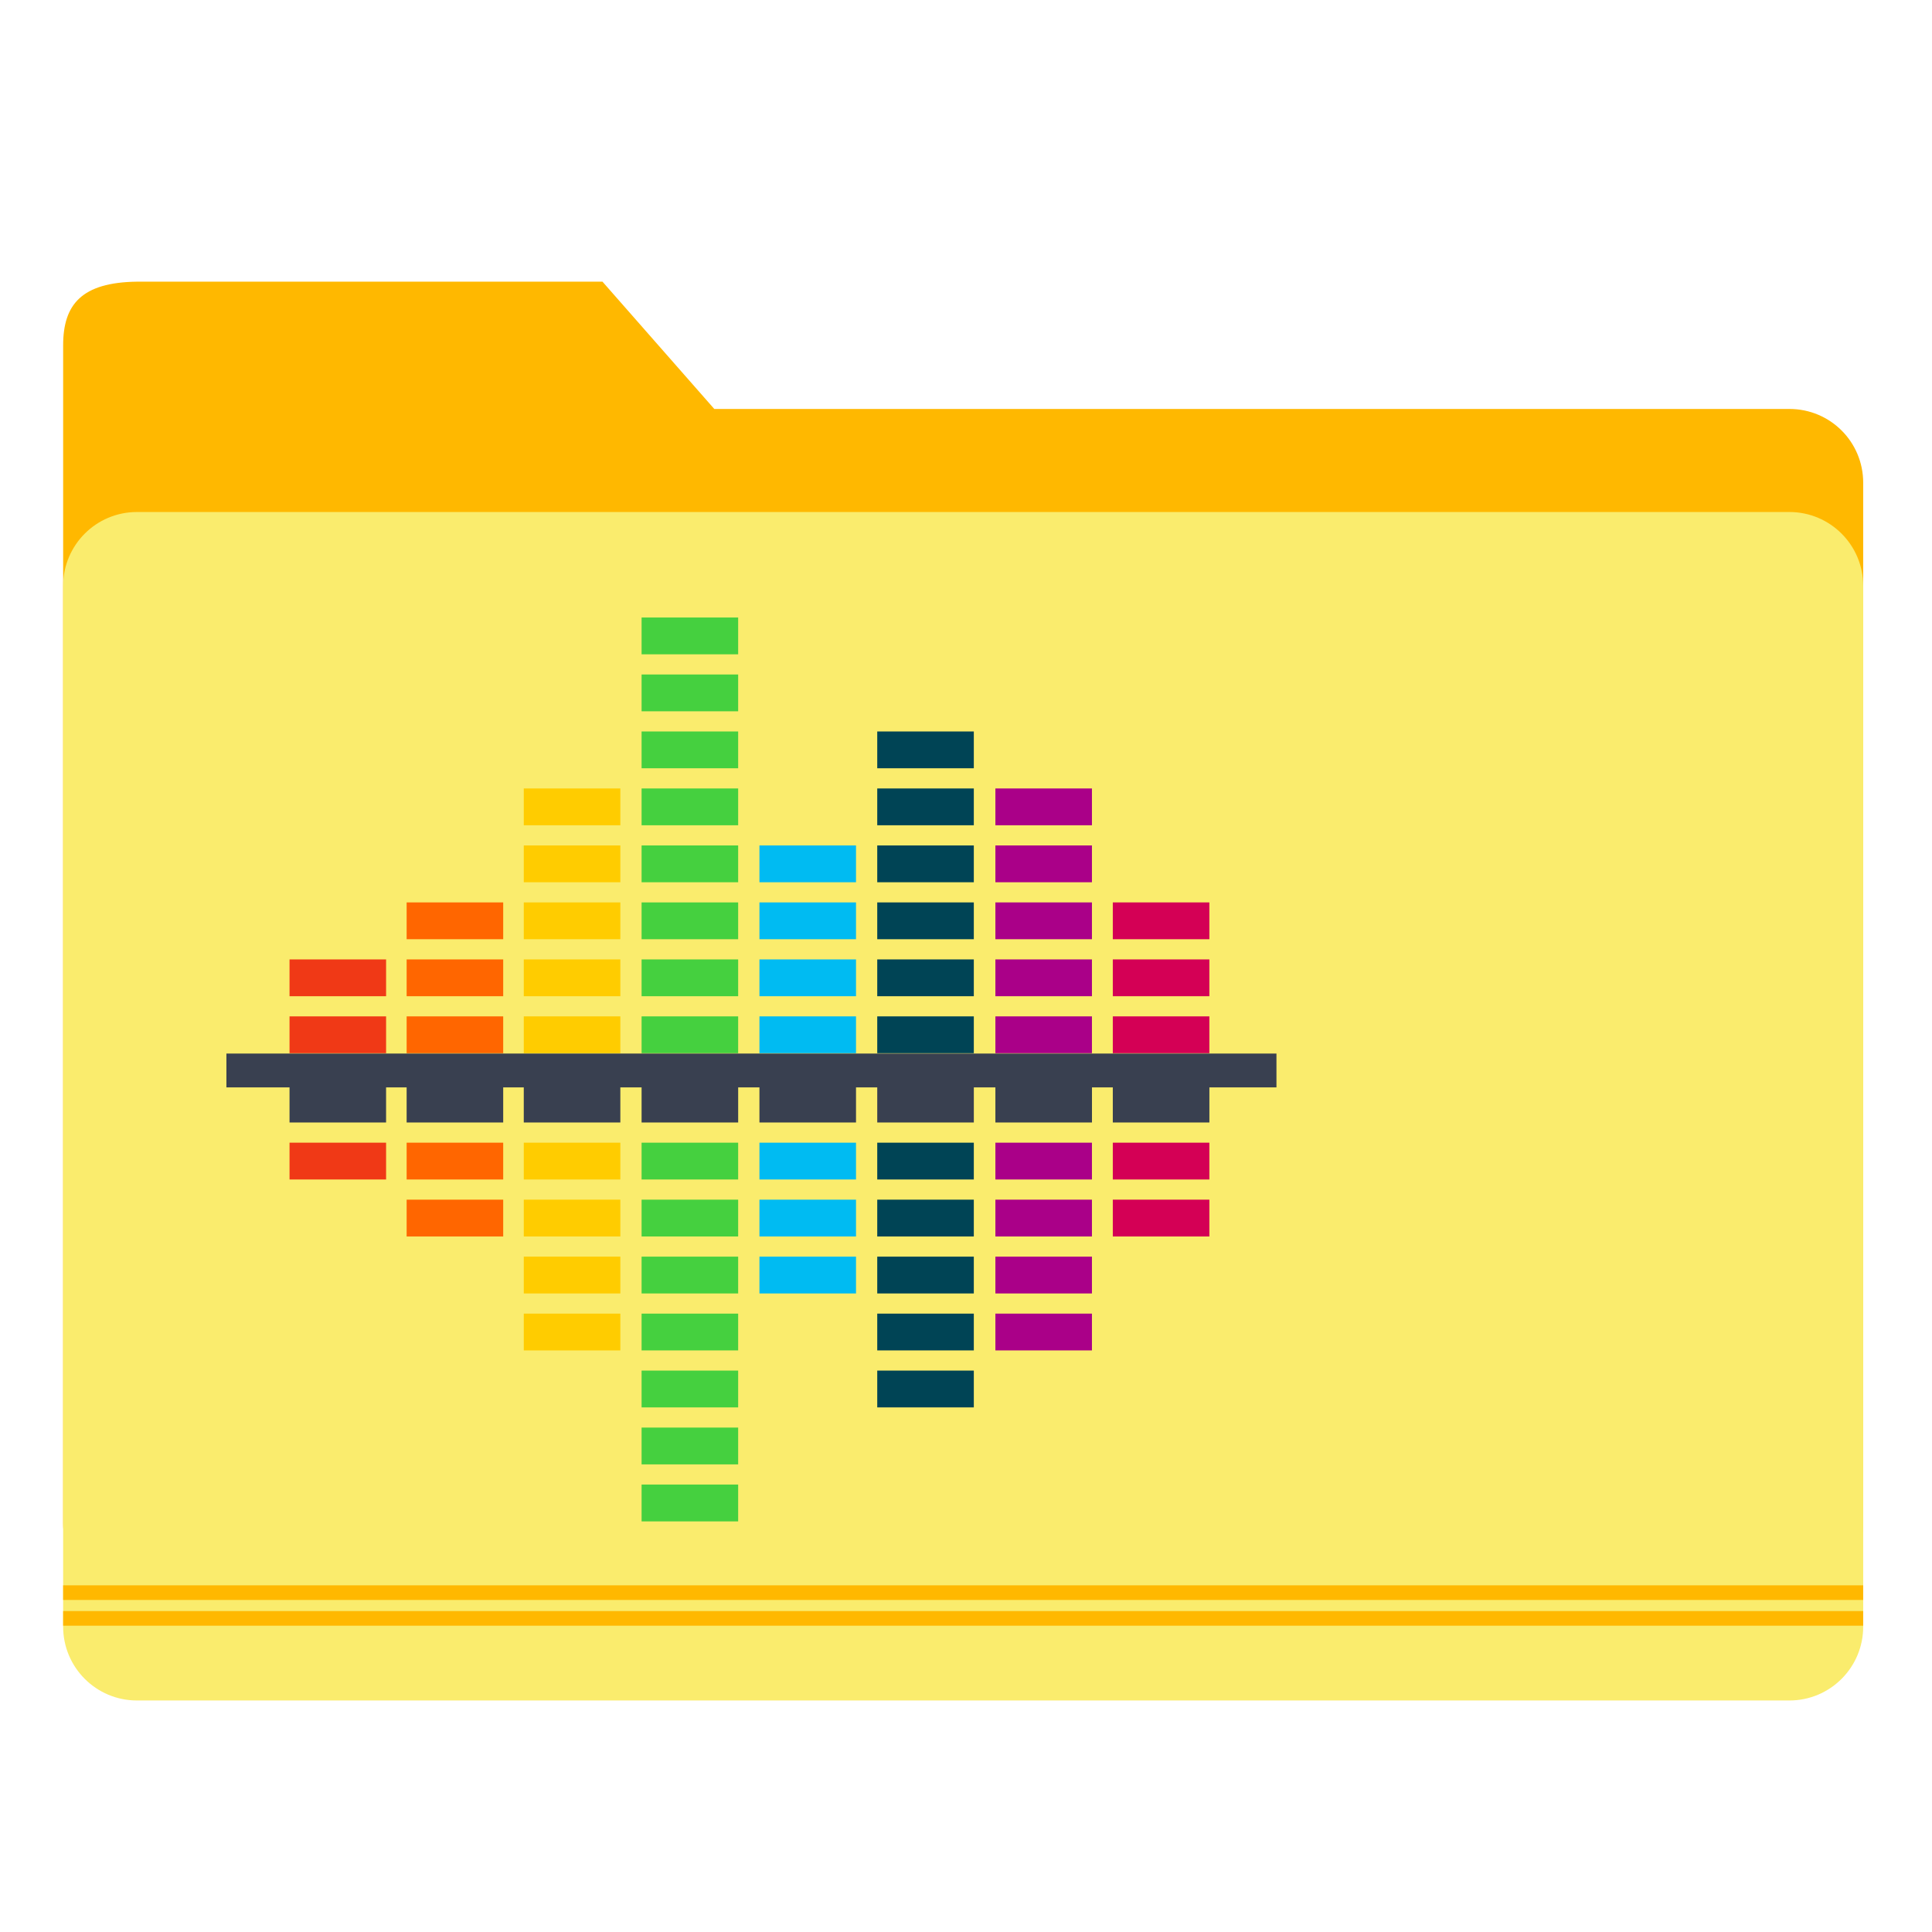
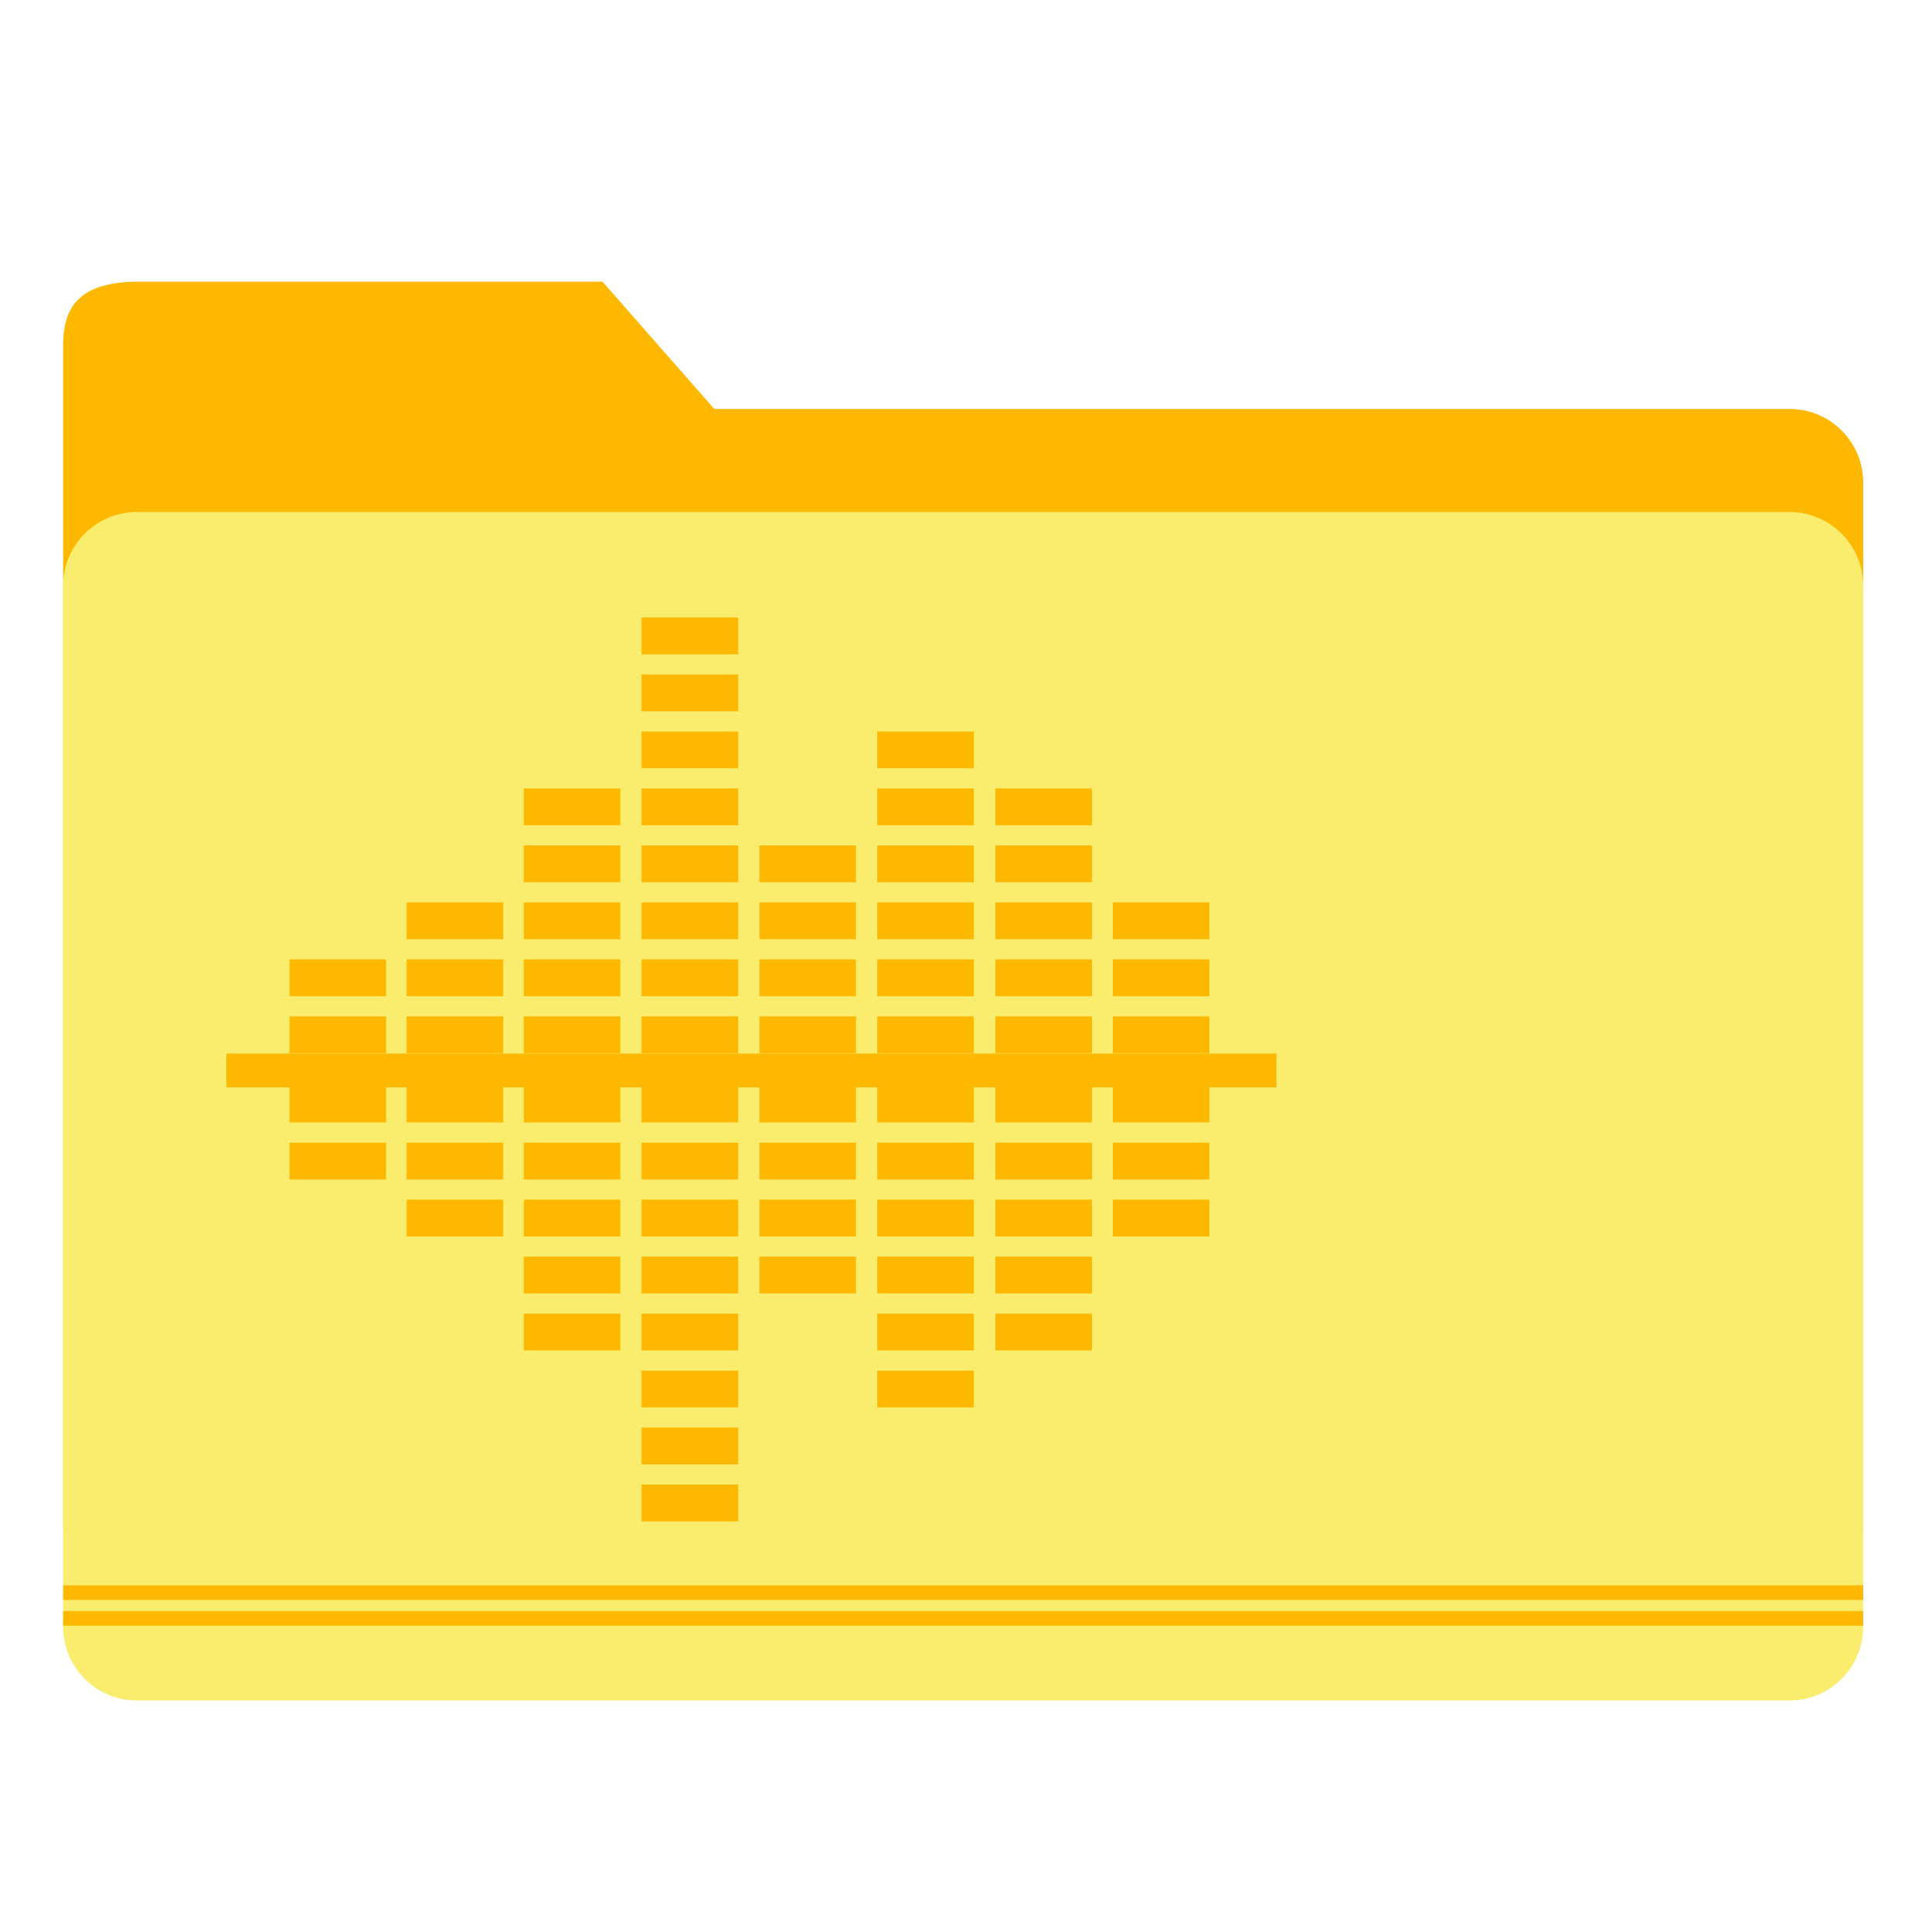
<svg xmlns="http://www.w3.org/2000/svg" width="512" height="512" id="svg2" version="1.1">
  <defs id="defs4" />
  <g id="layer1" transform="translate(0,-540.3622)">
-     <g id="g4288">
+     <g id="g4276">
      <g id="g4408" transform="translate(1.37e-4,-3.812793e-4)">
        <path style="opacity:1;fill:#ffb800;fill-opacity:1;stroke:none;stroke-width:0.5;stroke-linecap:round;stroke-miterlimit:4;stroke-dasharray:none;stroke-opacity:1" d="m 36.291,615.007 123.371,0 29.63,33.733 284.917,0 c 10.835,0 19.558,8.723 19.558,19.558 l 0,275.841 c 0,10.835 -8.723,19.558 -19.558,19.558 l -437.917,0 c -10.835,0 -19.558,-8.723 -19.558,-19.558 l 0,-312.255 c 0,-10.835 4.892,-16.681 19.558,-16.877 z" id="rect4150" />
        <rect style="opacity:1;fill:#faec6d;fill-opacity:1;stroke:none;stroke-width:0.5;stroke-linecap:round;stroke-miterlimit:4;stroke-dasharray:none;stroke-opacity:1" id="rect3348" width="477.033" height="314.957" x="16.733" y="676.05" ry="19.558" />
        <path style="opacity:1;fill:#ffb800;fill-opacity:1;stroke:none;stroke-width:0.5;stroke-linecap:round;stroke-miterlimit:4;stroke-dasharray:none;stroke-opacity:1" d="m 16.732,967.312 0,3.877 477.03,0 0,-3.877 -477.03,0 z" id="rect4153" />
        <path id="path4159" d="m 16.732,960.491 0,3.877 477.03,0 0,-3.877 -477.03,0 z" style="opacity:1;fill:#ffb800;fill-opacity:1;stroke:none;stroke-width:0.5;stroke-linecap:round;stroke-miterlimit:4;stroke-dasharray:none;stroke-opacity:1" />
      </g>
-       <g id="g4264" transform="matrix(0.6183868,0,0,0.6183868,44.54033,329.8817)">
-         <rect x="303.918" y="653.845" width="41.384" height="15.766" id="rect7" style="fill:#004455;fill-opacity:1" />
-         <rect x="303.918" y="678.266" width="41.384" height="15.773" id="rect9" style="fill:#004455;fill-opacity:1" />
-         <rect x="303.918" y="702.687" width="41.384" height="15.773" id="rect11" style="fill:#004455;fill-opacity:1" />
-         <rect x="303.918" y="727.102" width="41.384" height="15.773" id="rect13" style="fill:#004455;fill-opacity:1" />
-         <rect x="303.918" y="751.53" width="41.384" height="15.773" id="rect15" style="fill:#004455;fill-opacity:1" />
-         <rect x="303.918" y="775.938" width="41.384" height="15.773" id="rect17" style="fill:#004455;fill-opacity:1" />
-         <rect x="354.549" y="678.266" width="41.377" height="15.773" id="rect19" style="fill:#aa0088" />
-         <rect x="354.549" y="702.687" width="41.377" height="15.773" id="rect21" style="fill:#aa0088" />
-         <rect x="354.549" y="727.102" width="41.377" height="15.773" id="rect23" style="fill:#aa0088" />
-         <rect x="354.549" y="751.53" width="41.377" height="15.773" id="rect25" style="fill:#aa0088" />
-         <rect x="354.549" y="775.938" width="41.377" height="15.773" id="rect27" style="fill:#aa0088" />
-         <rect x="404.867" y="727.102" width="41.384" height="15.773" id="rect29" style="fill:#d40055" />
-         <rect x="404.867" y="751.53" width="41.384" height="15.773" id="rect31" style="fill:#d40055" />
-         <rect x="404.867" y="775.938" width="41.384" height="15.773" id="rect33" style="fill:#d40055" />
-         <rect x="253.434" y="702.687" width="41.384" height="15.773" id="rect35" style="fill:#00bbf2;fill-opacity:1" />
-         <rect x="253.434" y="727.102" width="41.384" height="15.773" id="rect37" style="fill:#00bbf2;fill-opacity:1" />
-         <rect x="253.434" y="751.53" width="41.384" height="15.773" id="rect39" style="fill:#00bbf2;fill-opacity:1" />
-         <rect x="253.434" y="775.938" width="41.384" height="15.773" id="rect41" style="fill:#00bbf2;fill-opacity:1" />
-         <rect x="202.928" y="605.002" width="41.384" height="15.773" id="rect43" style="fill:#45d03f;fill-opacity:1" />
-         <rect x="202.928" y="629.423" width="41.384" height="15.773" id="rect45" style="fill:#45d03f;fill-opacity:1" />
-         <rect x="202.928" y="653.845" width="41.384" height="15.766" id="rect47" style="fill:#45d03f;fill-opacity:1" />
-         <rect x="202.928" y="678.266" width="41.384" height="15.773" id="rect49" style="fill:#45d03f;fill-opacity:1" />
-         <rect x="202.928" y="702.687" width="41.384" height="15.773" id="rect51" style="fill:#45d03f;fill-opacity:1" />
-         <rect x="202.928" y="727.102" width="41.384" height="15.773" id="rect53" style="fill:#45d03f;fill-opacity:1" />
-         <rect x="202.928" y="751.53" width="41.384" height="15.773" id="rect55" style="fill:#45d03f;fill-opacity:1" />
-         <rect x="202.928" y="775.938" width="41.384" height="15.773" id="rect57" style="fill:#45d03f;fill-opacity:1" />
-         <rect x="152.436" y="678.266" width="41.384" height="15.773" id="rect59" style="fill:#ffcc00;fill-opacity:1" />
-         <rect x="152.436" y="702.687" width="41.384" height="15.773" id="rect61" style="fill:#ffcc00;fill-opacity:1" />
-         <rect x="152.436" y="727.102" width="41.384" height="15.773" id="rect63" style="fill:#ffcc00;fill-opacity:1" />
-         <rect x="152.436" y="751.53" width="41.384" height="15.773" id="rect65" style="fill:#ffcc00;fill-opacity:1" />
-         <rect x="152.436" y="775.938" width="41.384" height="15.773" id="rect67" style="fill:#ffcc00;fill-opacity:1" />
-         <rect x="102.237" y="727.102" width="41.384" height="15.773" id="rect69" style="fill:#ff6600" />
-         <rect x="102.237" y="751.53" width="41.384" height="15.773" id="rect71" style="fill:#ff6600" />
-         <rect x="102.237" y="775.938" width="41.384" height="15.773" id="rect73" style="fill:#ff6600" />
-         <rect x="52.051" y="751.53" width="41.384" height="15.773" id="rect75" style="fill:#f03916;fill-opacity:1" />
-         <rect x="52.051" y="775.938" width="41.384" height="15.773" id="rect77" style="fill:#f03916;fill-opacity:1" />
-         <rect x="303.918" y="927.74" width="41.384" height="15.773" id="rect79" style="fill:#004455;fill-opacity:1" />
-         <rect x="303.918" y="903.325" width="41.384" height="15.766" id="rect81" style="fill:#004455;fill-opacity:1" />
-         <rect x="303.918" y="878.904" width="41.384" height="15.78" id="rect83" style="fill:#004455;fill-opacity:1" />
-         <rect x="303.918" y="854.489" width="41.384" height="15.773" id="rect85" style="fill:#004455;fill-opacity:1" />
-         <rect x="303.918" y="830.068" width="41.384" height="15.773" id="rect87" style="fill:#004455;fill-opacity:1" />
-         <rect x="354.549" y="903.325" width="41.377" height="15.766" id="rect89" style="fill:#aa0088" />
-         <rect x="354.549" y="878.904" width="41.377" height="15.78" id="rect91" style="fill:#aa0088" />
-         <rect x="354.549" y="854.489" width="41.377" height="15.773" id="rect93" style="fill:#aa0088" />
-         <rect x="354.549" y="830.068" width="41.377" height="15.773" id="rect95" style="fill:#aa0088" />
-         <rect x="404.867" y="854.489" width="41.384" height="15.773" id="rect97" style="fill:#d40055" />
-         <rect x="404.867" y="830.068" width="41.384" height="15.773" id="rect99" style="fill:#d40055" />
-         <rect x="253.434" y="878.904" width="41.384" height="15.78" id="rect101" style="fill:#00bbf2;fill-opacity:1" />
-         <rect x="253.434" y="854.489" width="41.384" height="15.773" id="rect103" style="fill:#00bbf2;fill-opacity:1" />
-         <rect x="253.434" y="830.068" width="41.384" height="15.773" id="rect105" style="fill:#00bbf2;fill-opacity:1" />
-         <rect x="202.928" y="976.582" width="41.384" height="15.78" id="rect107" style="fill:#45d03f;fill-opacity:1" />
-         <rect x="202.928" y="952.161" width="41.384" height="15.773" id="rect109" style="fill:#45d03f;fill-opacity:1" />
-         <rect x="202.928" y="927.74" width="41.384" height="15.773" id="rect111" style="fill:#45d03f;fill-opacity:1" />
-         <rect x="202.928" y="903.325" width="41.384" height="15.766" id="rect113" style="fill:#45d03f;fill-opacity:1" />
-         <rect x="202.928" y="878.904" width="41.384" height="15.78" id="rect115" style="fill:#45d03f;fill-opacity:1" />
-         <rect x="202.928" y="854.489" width="41.384" height="15.773" id="rect117" style="fill:#45d03f;fill-opacity:1" />
-         <rect x="202.928" y="830.068" width="41.384" height="15.773" id="rect119" style="fill:#45d03f;fill-opacity:1" />
-         <rect x="152.436" y="903.325" width="41.384" height="15.766" id="rect121" style="fill:#ffcc00;fill-opacity:1" />
-         <rect x="152.436" y="878.904" width="41.384" height="15.78" id="rect123" style="fill:#ffcc00;fill-opacity:1" />
-         <rect x="152.436" y="854.489" width="41.384" height="15.773" id="rect125" style="fill:#ffcc00;fill-opacity:1" />
-         <rect x="152.436" y="830.068" width="41.384" height="15.773" id="rect127" style="fill:#ffcc00;fill-opacity:1" />
-         <rect x="102.237" y="854.489" width="41.384" height="15.773" id="rect129" style="fill:#ff6600" />
-         <rect x="102.237" y="830.068" width="41.384" height="15.773" id="rect131" style="fill:#ff6600" />
-         <rect x="52.051" y="830.068" width="41.384" height="15.773" id="rect133" style="fill:#f03916;fill-opacity:1" />
-         <polygon points="54.597,35.606 60.546,35.606 60.546,33.444 64.677,33.444 64.677,31.36 0,31.36 0,33.444 3.888,33.444 3.888,35.606 9.835,35.606 9.835,33.444 11.101,33.444 11.101,35.606 17.049,35.606 17.049,33.444 18.316,33.444 18.316,35.606 24.264,35.606 24.264,33.444 25.573,33.444 25.573,35.606 31.522,35.606 31.522,33.444 32.832,33.444 32.832,35.606 38.78,35.606 38.78,33.444 40.088,33.444 40.088,35.606 46.037,35.606 46.037,33.444 47.365,33.444 47.365,35.606 53.314,35.606 53.314,33.444 54.597,33.444 " id="polygon135" style="fill:#394050" transform="matrix(6.957651,0,0,6.957651,25,573.6786)" />
+       <g style="fill:#ffb800;fill-opacity:1" id="g4264" transform="matrix(0.6183868,0,0,0.6183868,44.54033,329.8817)">
+         <rect x="303.918" y="653.845" width="41.384" height="15.766" id="rect7" style="fill:#ffb800;fill-opacity:1" />
+         <rect x="303.918" y="678.266" width="41.384" height="15.773" id="rect9" style="fill:#ffb800;fill-opacity:1" />
+         <rect x="303.918" y="702.687" width="41.384" height="15.773" id="rect11" style="fill:#ffb800;fill-opacity:1" />
+         <rect x="303.918" y="727.102" width="41.384" height="15.773" id="rect13" style="fill:#ffb800;fill-opacity:1" />
+         <rect x="303.918" y="751.53" width="41.384" height="15.773" id="rect15" style="fill:#ffb800;fill-opacity:1" />
+         <rect x="303.918" y="775.938" width="41.384" height="15.773" id="rect17" style="fill:#ffb800;fill-opacity:1" />
+         <rect x="354.549" y="678.266" width="41.377" height="15.773" id="rect19" style="fill:#ffb800;fill-opacity:1" />
+         <rect x="354.549" y="702.687" width="41.377" height="15.773" id="rect21" style="fill:#ffb800;fill-opacity:1" />
+         <rect x="354.549" y="727.102" width="41.377" height="15.773" id="rect23" style="fill:#ffb800;fill-opacity:1" />
+         <rect x="354.549" y="751.53" width="41.377" height="15.773" id="rect25" style="fill:#ffb800;fill-opacity:1" />
+         <rect x="354.549" y="775.938" width="41.377" height="15.773" id="rect27" style="fill:#ffb800;fill-opacity:1" />
+         <rect x="404.867" y="727.102" width="41.384" height="15.773" id="rect29" style="fill:#ffb800;fill-opacity:1" />
+         <rect x="404.867" y="751.53" width="41.384" height="15.773" id="rect31" style="fill:#ffb800;fill-opacity:1" />
+         <rect x="404.867" y="775.938" width="41.384" height="15.773" id="rect33" style="fill:#ffb800;fill-opacity:1" />
+         <rect x="253.434" y="702.687" width="41.384" height="15.773" id="rect35" style="fill:#ffb800;fill-opacity:1" />
+         <rect x="253.434" y="727.102" width="41.384" height="15.773" id="rect37" style="fill:#ffb800;fill-opacity:1" />
+         <rect x="253.434" y="751.53" width="41.384" height="15.773" id="rect39" style="fill:#ffb800;fill-opacity:1" />
+         <rect x="253.434" y="775.938" width="41.384" height="15.773" id="rect41" style="fill:#ffb800;fill-opacity:1" />
+         <rect x="202.928" y="605.002" width="41.384" height="15.773" id="rect43" style="fill:#ffb800;fill-opacity:1" />
+         <rect x="202.928" y="629.423" width="41.384" height="15.773" id="rect45" style="fill:#ffb800;fill-opacity:1" />
+         <rect x="202.928" y="653.845" width="41.384" height="15.766" id="rect47" style="fill:#ffb800;fill-opacity:1" />
+         <rect x="202.928" y="678.266" width="41.384" height="15.773" id="rect49" style="fill:#ffb800;fill-opacity:1" />
+         <rect x="202.928" y="702.687" width="41.384" height="15.773" id="rect51" style="fill:#ffb800;fill-opacity:1" />
+         <rect x="202.928" y="727.102" width="41.384" height="15.773" id="rect53" style="fill:#ffb800;fill-opacity:1" />
+         <rect x="202.928" y="751.53" width="41.384" height="15.773" id="rect55" style="fill:#ffb800;fill-opacity:1" />
+         <rect x="202.928" y="775.938" width="41.384" height="15.773" id="rect57" style="fill:#ffb800;fill-opacity:1" />
+         <rect x="152.436" y="678.266" width="41.384" height="15.773" id="rect59" style="fill:#ffb800;fill-opacity:1" />
+         <rect x="152.436" y="702.687" width="41.384" height="15.773" id="rect61" style="fill:#ffb800;fill-opacity:1" />
+         <rect x="152.436" y="727.102" width="41.384" height="15.773" id="rect63" style="fill:#ffb800;fill-opacity:1" />
+         <rect x="152.436" y="751.53" width="41.384" height="15.773" id="rect65" style="fill:#ffb800;fill-opacity:1" />
+         <rect x="152.436" y="775.938" width="41.384" height="15.773" id="rect67" style="fill:#ffb800;fill-opacity:1" />
+         <rect x="102.237" y="727.102" width="41.384" height="15.773" id="rect69" style="fill:#ffb800;fill-opacity:1" />
+         <rect x="102.237" y="751.53" width="41.384" height="15.773" id="rect71" style="fill:#ffb800;fill-opacity:1" />
+         <rect x="102.237" y="775.938" width="41.384" height="15.773" id="rect73" style="fill:#ffb800;fill-opacity:1" />
+         <rect x="52.051" y="751.53" width="41.384" height="15.773" id="rect75" style="fill:#ffb800;fill-opacity:1" />
+         <rect x="52.051" y="775.938" width="41.384" height="15.773" id="rect77" style="fill:#ffb800;fill-opacity:1" />
+         <rect x="303.918" y="927.74" width="41.384" height="15.773" id="rect79" style="fill:#ffb800;fill-opacity:1" />
+         <rect x="303.918" y="903.325" width="41.384" height="15.766" id="rect81" style="fill:#ffb800;fill-opacity:1" />
+         <rect x="303.918" y="878.904" width="41.384" height="15.78" id="rect83" style="fill:#ffb800;fill-opacity:1" />
+         <rect x="303.918" y="854.489" width="41.384" height="15.773" id="rect85" style="fill:#ffb800;fill-opacity:1" />
+         <rect x="303.918" y="830.068" width="41.384" height="15.773" id="rect87" style="fill:#ffb800;fill-opacity:1" />
+         <rect x="354.549" y="903.325" width="41.377" height="15.766" id="rect89" style="fill:#ffb800;fill-opacity:1" />
+         <rect x="354.549" y="878.904" width="41.377" height="15.78" id="rect91" style="fill:#ffb800;fill-opacity:1" />
+         <rect x="354.549" y="854.489" width="41.377" height="15.773" id="rect93" style="fill:#ffb800;fill-opacity:1" />
+         <rect x="354.549" y="830.068" width="41.377" height="15.773" id="rect95" style="fill:#ffb800;fill-opacity:1" />
+         <rect x="404.867" y="854.489" width="41.384" height="15.773" id="rect97" style="fill:#ffb800;fill-opacity:1" />
+         <rect x="404.867" y="830.068" width="41.384" height="15.773" id="rect99" style="fill:#ffb800;fill-opacity:1" />
+         <rect x="253.434" y="878.904" width="41.384" height="15.78" id="rect101" style="fill:#ffb800;fill-opacity:1" />
+         <rect x="253.434" y="854.489" width="41.384" height="15.773" id="rect103" style="fill:#ffb800;fill-opacity:1" />
+         <rect x="253.434" y="830.068" width="41.384" height="15.773" id="rect105" style="fill:#ffb800;fill-opacity:1" />
+         <rect x="202.928" y="976.582" width="41.384" height="15.78" id="rect107" style="fill:#ffb800;fill-opacity:1" />
+         <rect x="202.928" y="952.161" width="41.384" height="15.773" id="rect109" style="fill:#ffb800;fill-opacity:1" />
+         <rect x="202.928" y="927.74" width="41.384" height="15.773" id="rect111" style="fill:#ffb800;fill-opacity:1" />
+         <rect x="202.928" y="903.325" width="41.384" height="15.766" id="rect113" style="fill:#ffb800;fill-opacity:1" />
+         <rect x="202.928" y="878.904" width="41.384" height="15.78" id="rect115" style="fill:#ffb800;fill-opacity:1" />
+         <rect x="202.928" y="854.489" width="41.384" height="15.773" id="rect117" style="fill:#ffb800;fill-opacity:1" />
+         <rect x="202.928" y="830.068" width="41.384" height="15.773" id="rect119" style="fill:#ffb800;fill-opacity:1" />
+         <rect x="152.436" y="903.325" width="41.384" height="15.766" id="rect121" style="fill:#ffb800;fill-opacity:1" />
+         <rect x="152.436" y="878.904" width="41.384" height="15.78" id="rect123" style="fill:#ffb800;fill-opacity:1" />
+         <rect x="152.436" y="854.489" width="41.384" height="15.773" id="rect125" style="fill:#ffb800;fill-opacity:1" />
+         <rect x="152.436" y="830.068" width="41.384" height="15.773" id="rect127" style="fill:#ffb800;fill-opacity:1" />
+         <rect x="102.237" y="854.489" width="41.384" height="15.773" id="rect129" style="fill:#ffb800;fill-opacity:1" />
+         <rect x="102.237" y="830.068" width="41.384" height="15.773" id="rect131" style="fill:#ffb800;fill-opacity:1" />
+         <rect x="52.051" y="830.068" width="41.384" height="15.773" id="rect133" style="fill:#ffb800;fill-opacity:1" />
+         <polygon points="60.546,33.444 64.677,33.444 64.677,31.36 0,31.36 0,33.444 3.888,33.444 3.888,35.606 9.835,35.606 9.835,33.444 11.101,33.444 11.101,35.606 17.049,35.606 17.049,33.444 18.316,33.444 18.316,35.606 24.264,35.606 24.264,33.444 25.573,33.444 25.573,35.606 31.522,35.606 31.522,33.444 32.832,33.444 32.832,35.606 38.78,35.606 38.78,33.444 40.088,33.444 40.088,35.606 46.037,35.606 46.037,33.444 47.365,33.444 47.365,35.606 53.314,35.606 53.314,33.444 54.597,33.444 54.597,35.606 60.546,35.606 " id="polygon135" style="fill:#ffb800;fill-opacity:1" transform="matrix(6.957651,0,0,6.957651,25,573.6786)" />
      </g>
    </g>
  </g>
</svg>
